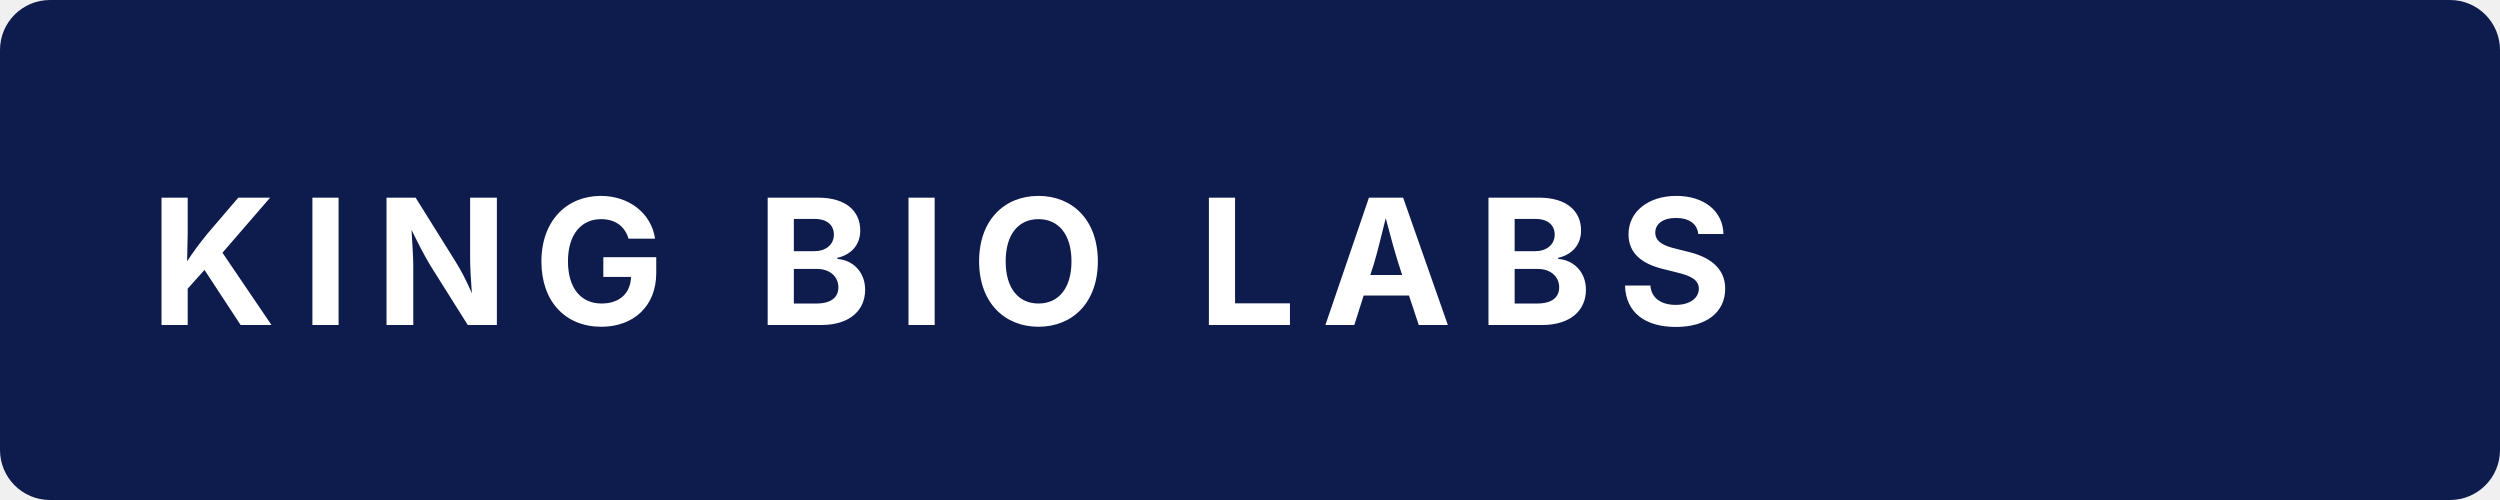
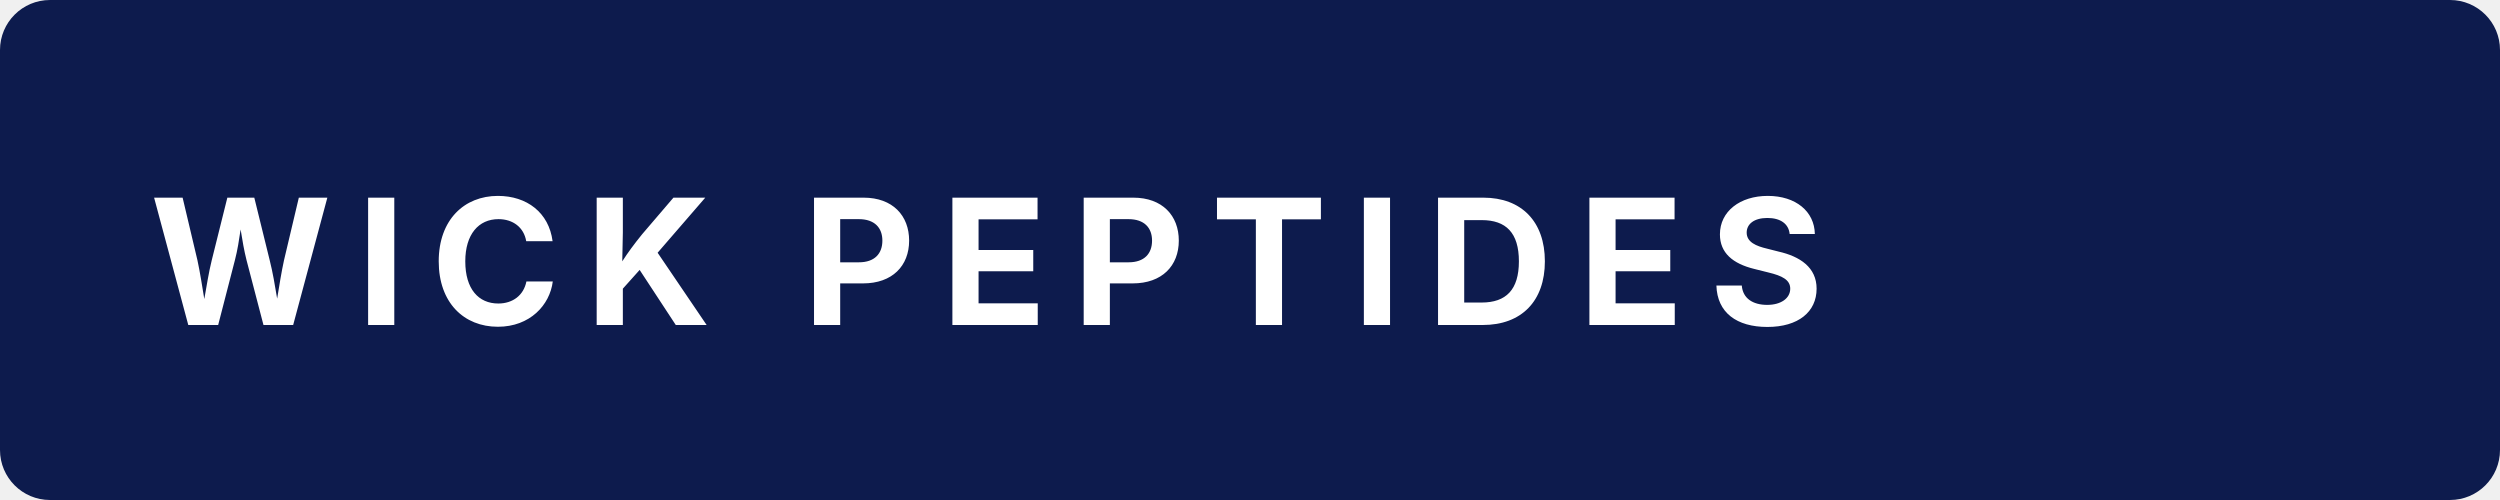
<svg xmlns="http://www.w3.org/2000/svg" viewBox="0 0 200 40" fill="none">
  <rect width="200" height="40" rx="4" fill="#0d1b4d" />
-   <text x="12" y="26" font-family="Inter, sans-serif" font-size="14" font-weight="700" fill="#ffffff" letter-spacing="2">KING BIO LABS</text>
+   <text x="12" y="26" font-family="Inter, sans-serif" font-size="14" font-weight="700" fill="#ffffff" letter-spacing="2">WICK PEPTIDES</text>
</svg>
